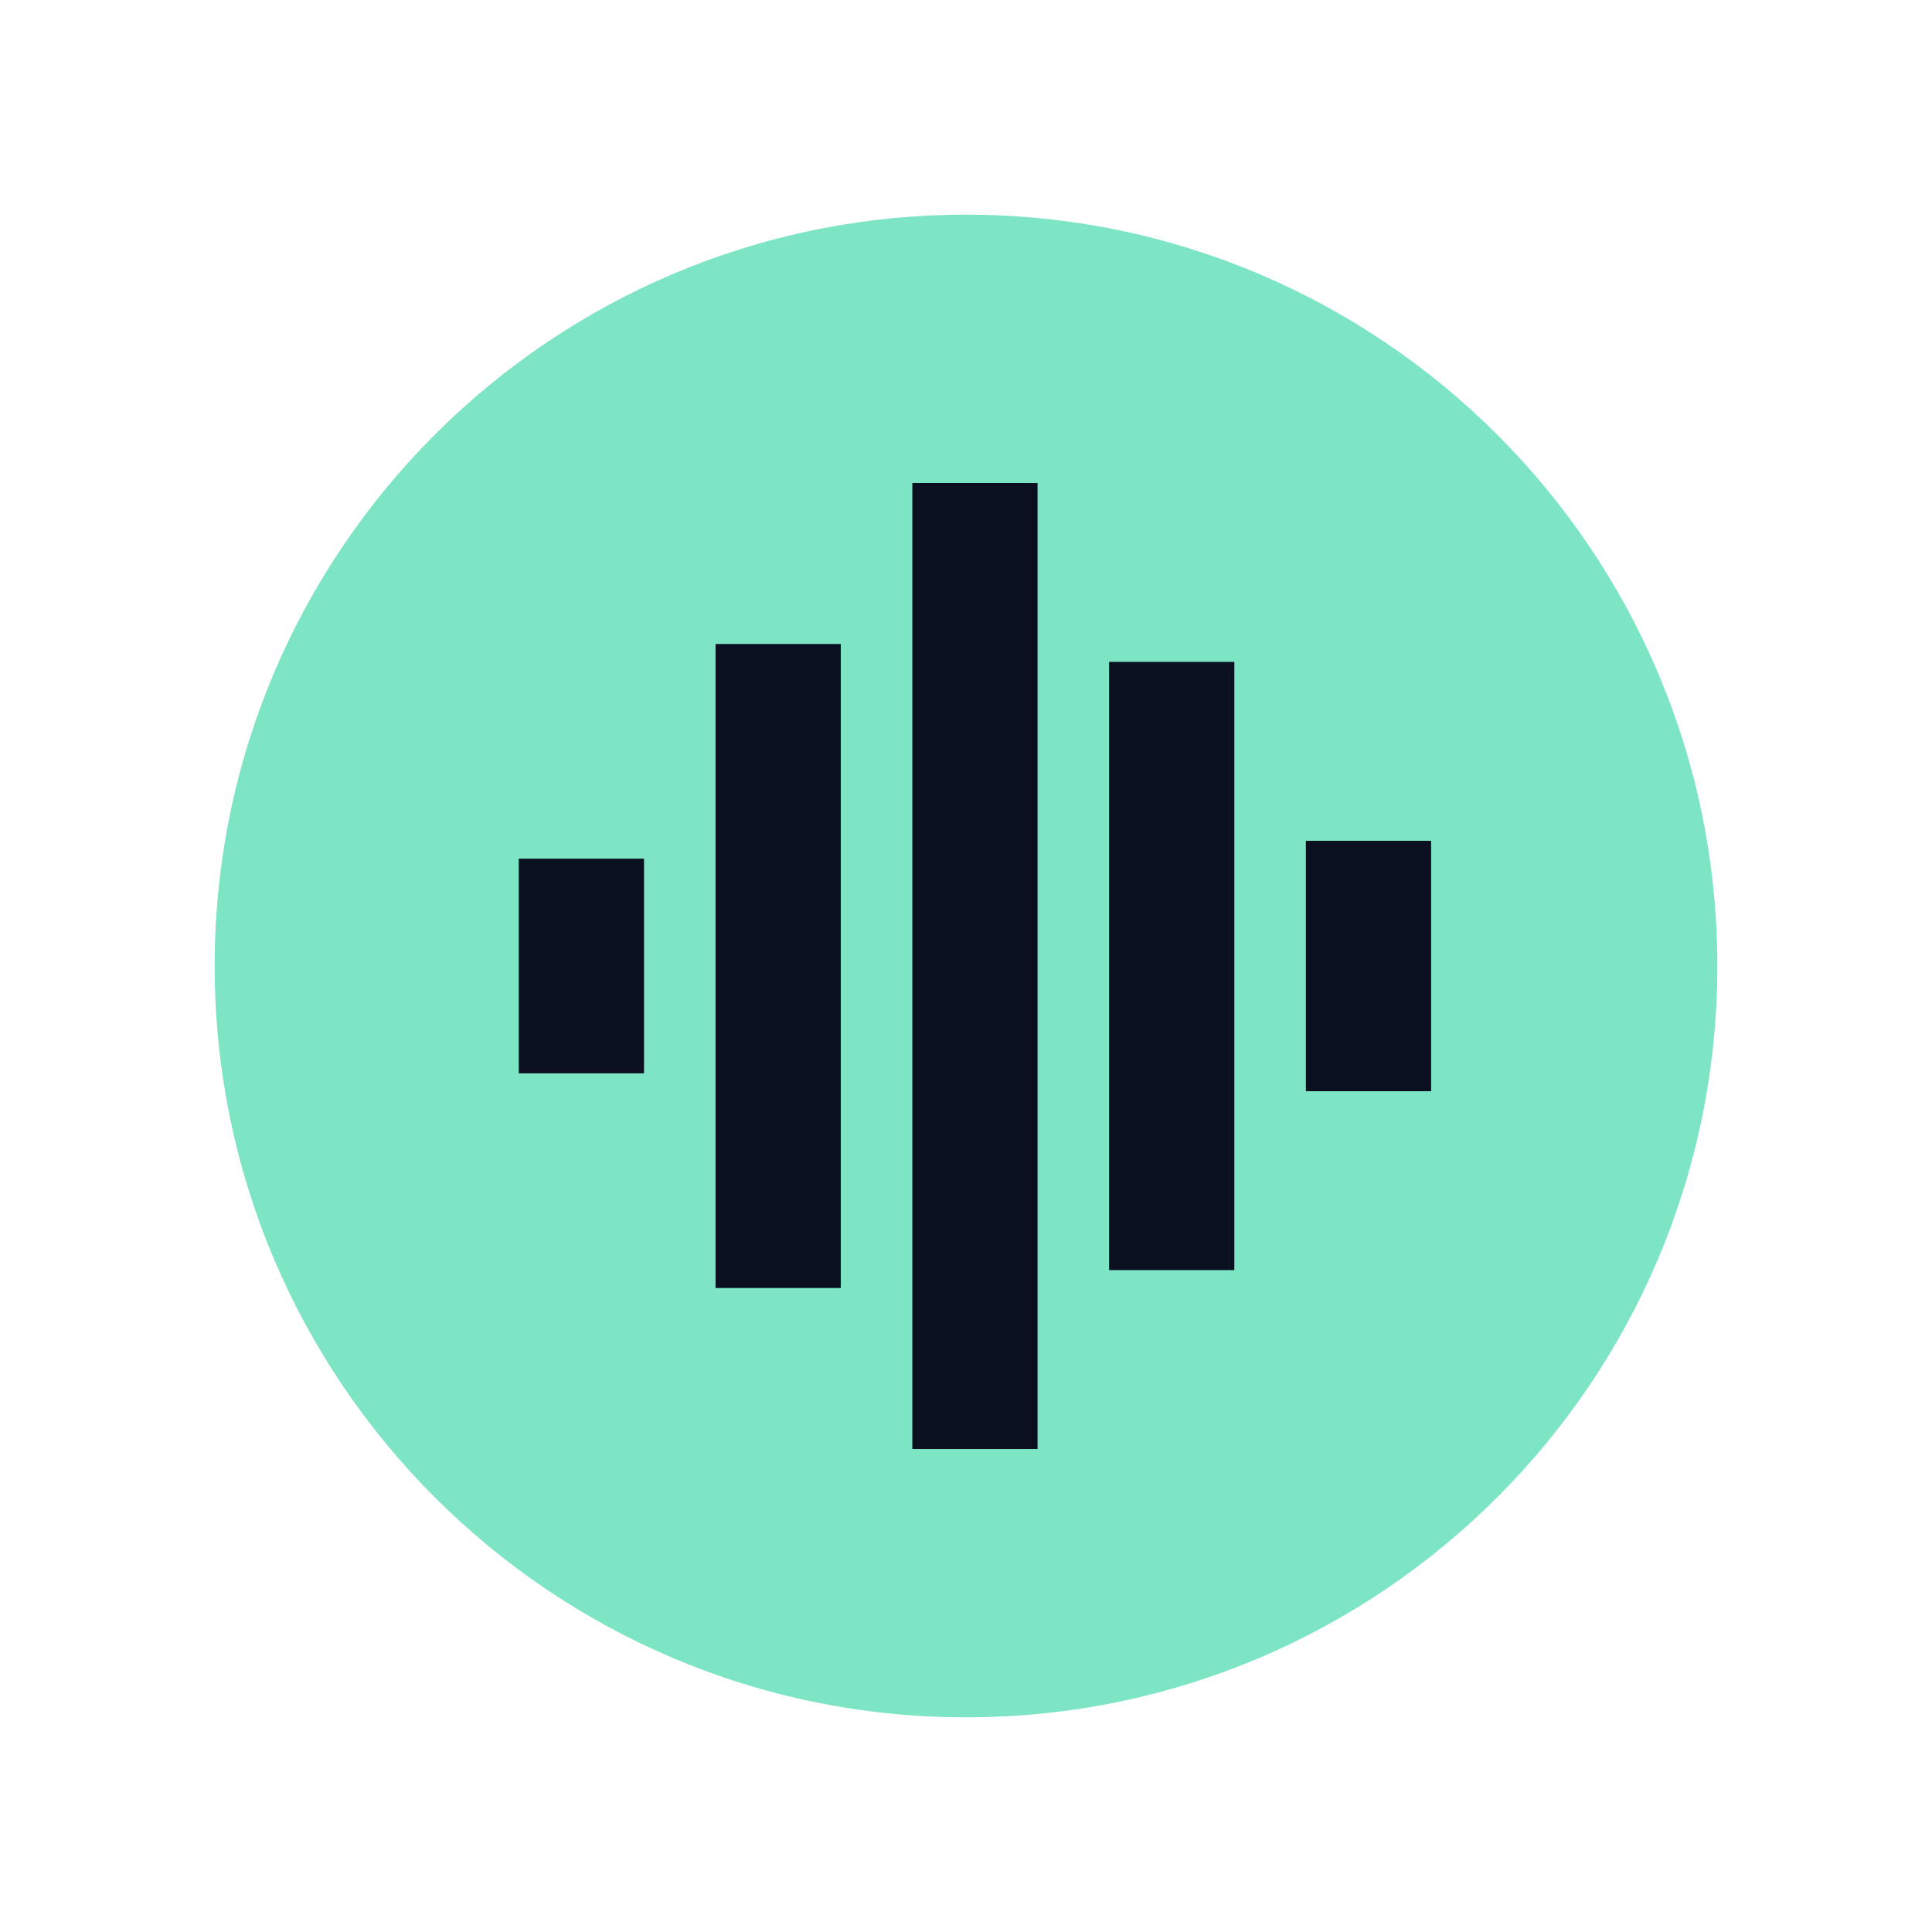
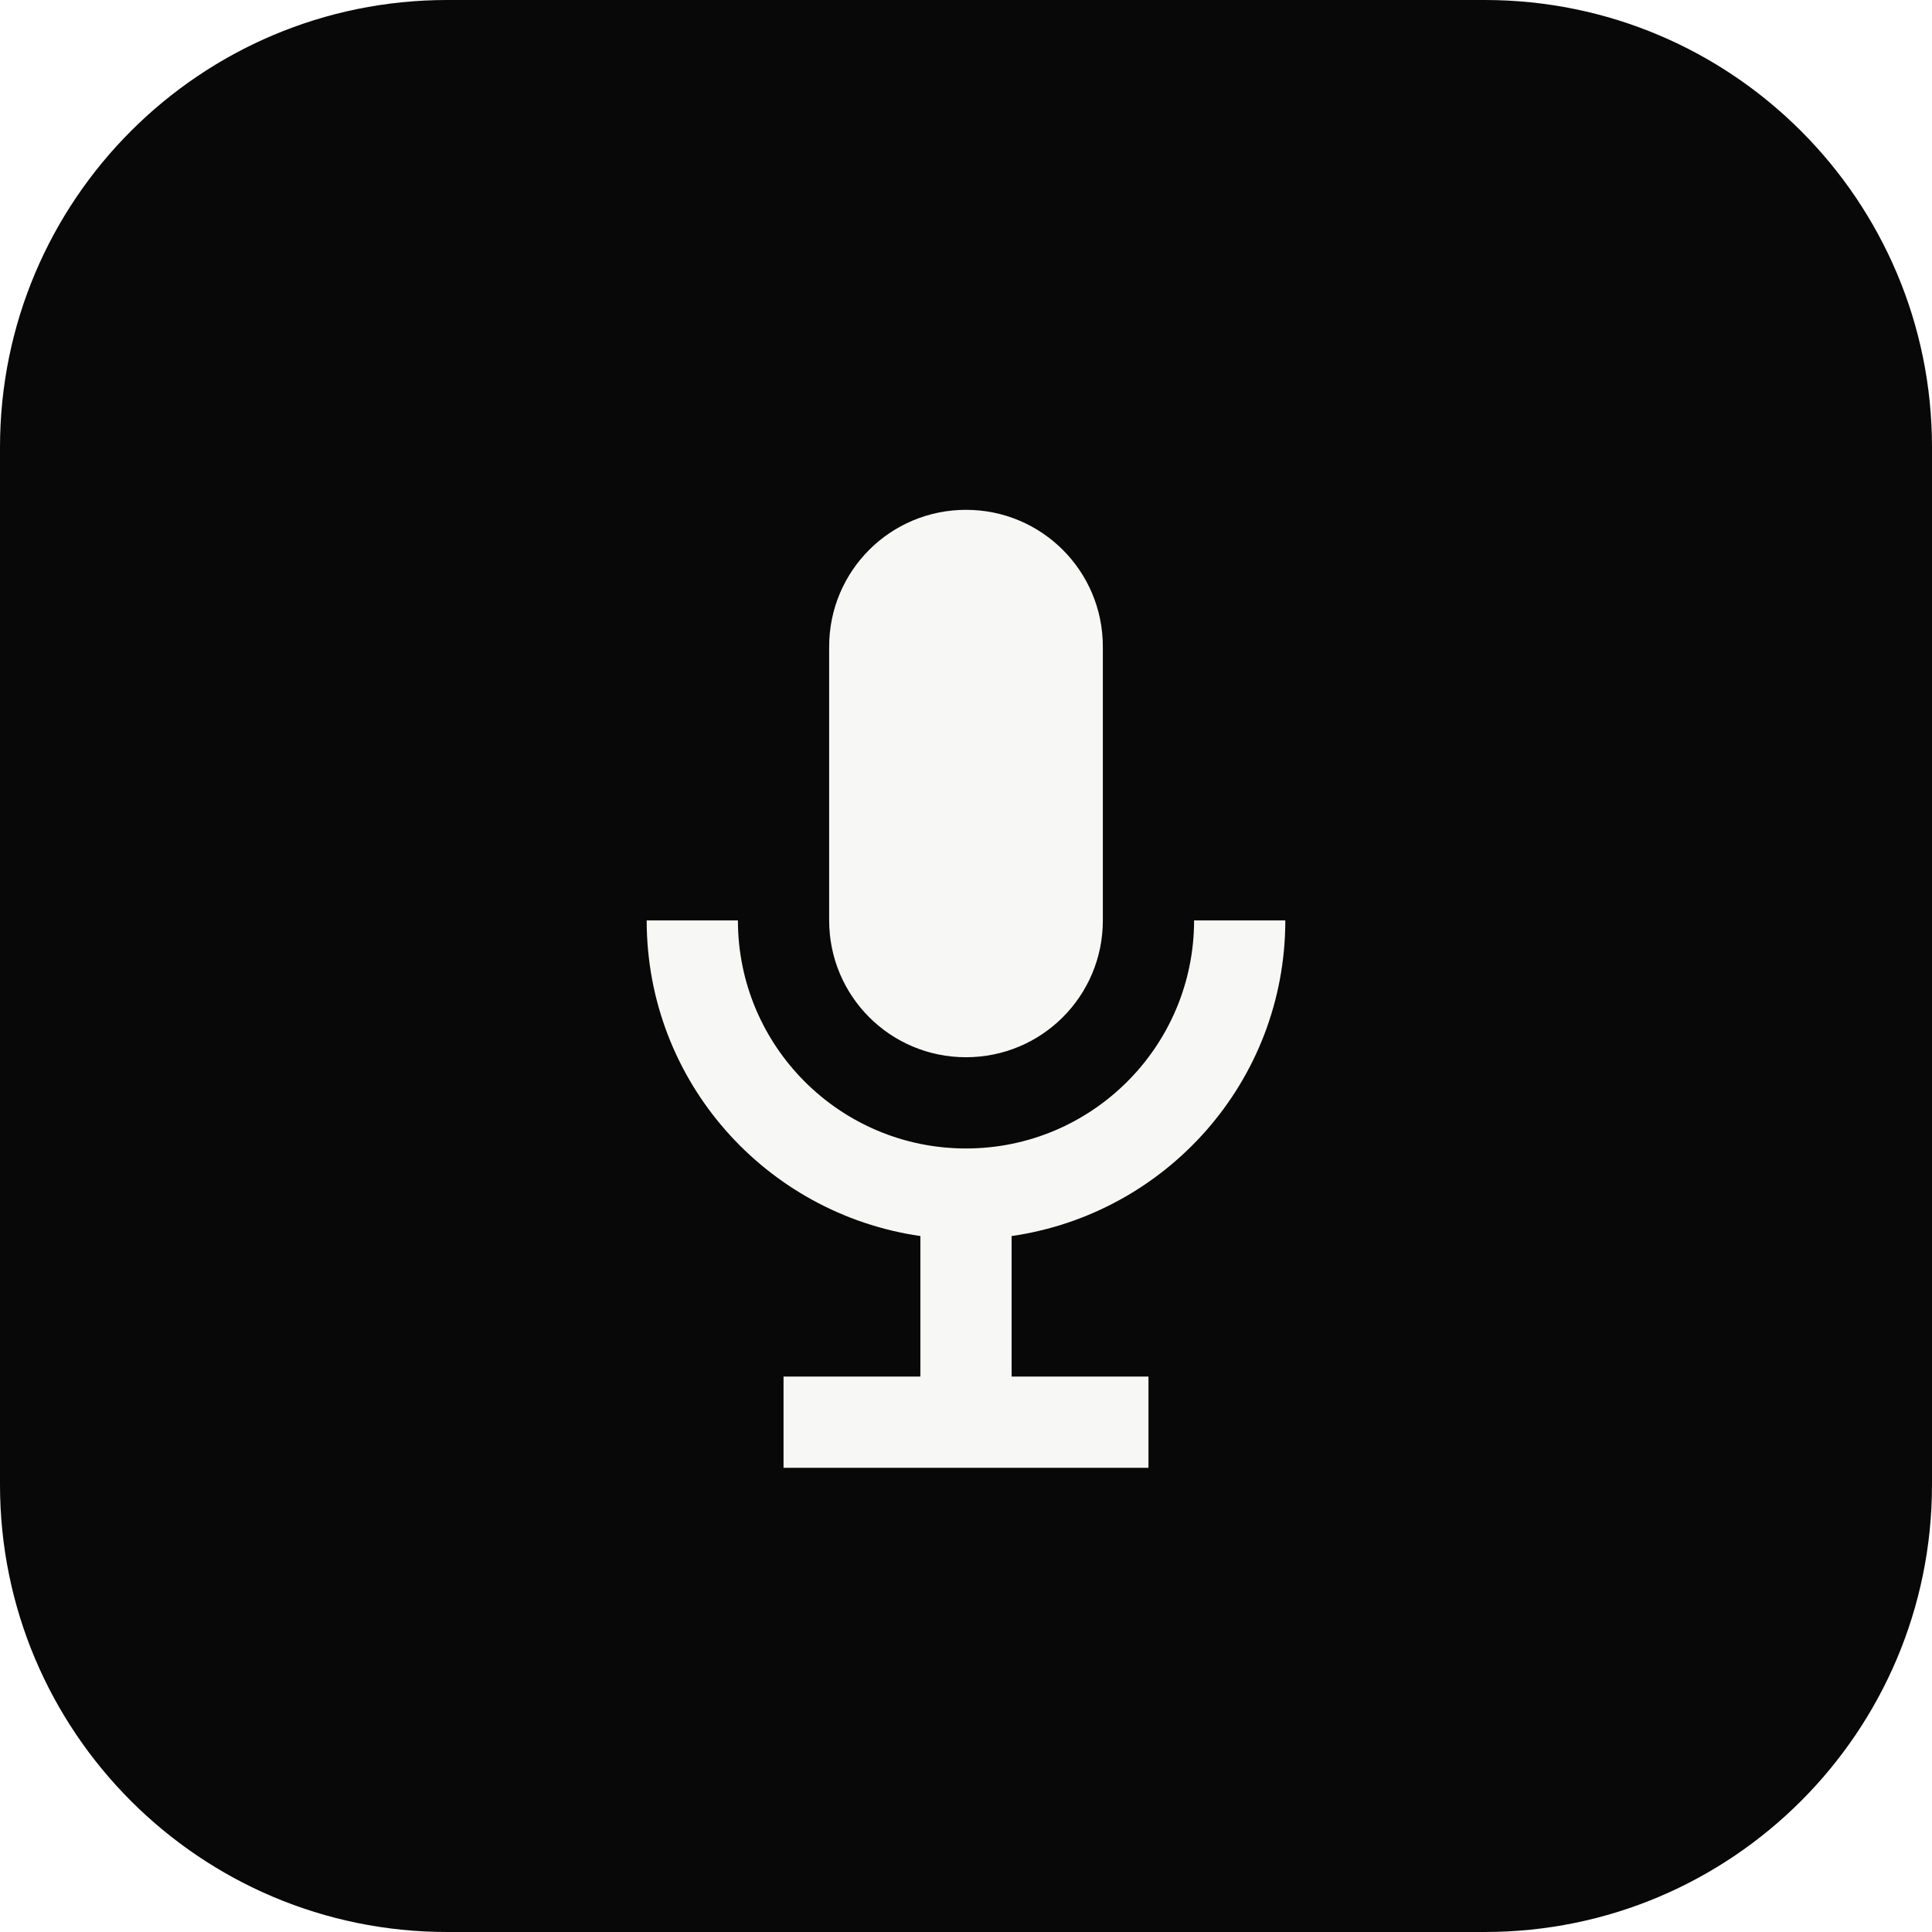
<svg xmlns="http://www.w3.org/2000/svg" viewBox="0 0 108 108">
-   <circle cx="54" cy="54" r="42" fill="#7de4c4" />
-   <g fill="#0b1020">
-     <path d="M29 48h7v12h-7z" />
-     <path d="M40 36h7v36h-7z" />
-     <path d="M51 27h7v54h-7z" />
-     <path d="M62 37h7v34h-7z" />
-     <path d="M73 47h7v14h-7z" />
+   <rect width="108" height="108" rx="25" fill="#080808" />
+   <g transform="translate(23.4 23.4) scale(2.55)" fill="#f7f7f5">
+     <path d="M12 14c1.66 0 3-1.34 3-3V5c0-1.66-1.34-3-3-3S9 3.34 9 5v6c0 1.66 1.34 3 3 3zm5-3c0 2.76-2.24 5-5 5s-5-2.24-5-5H5c0 3.53 2.61 6.43 6 6.92V21H8v2h8v-2h-3v-3.08c3.39-.49 6-3.39 6-6.92h-2z" />
  </g>
</svg>
